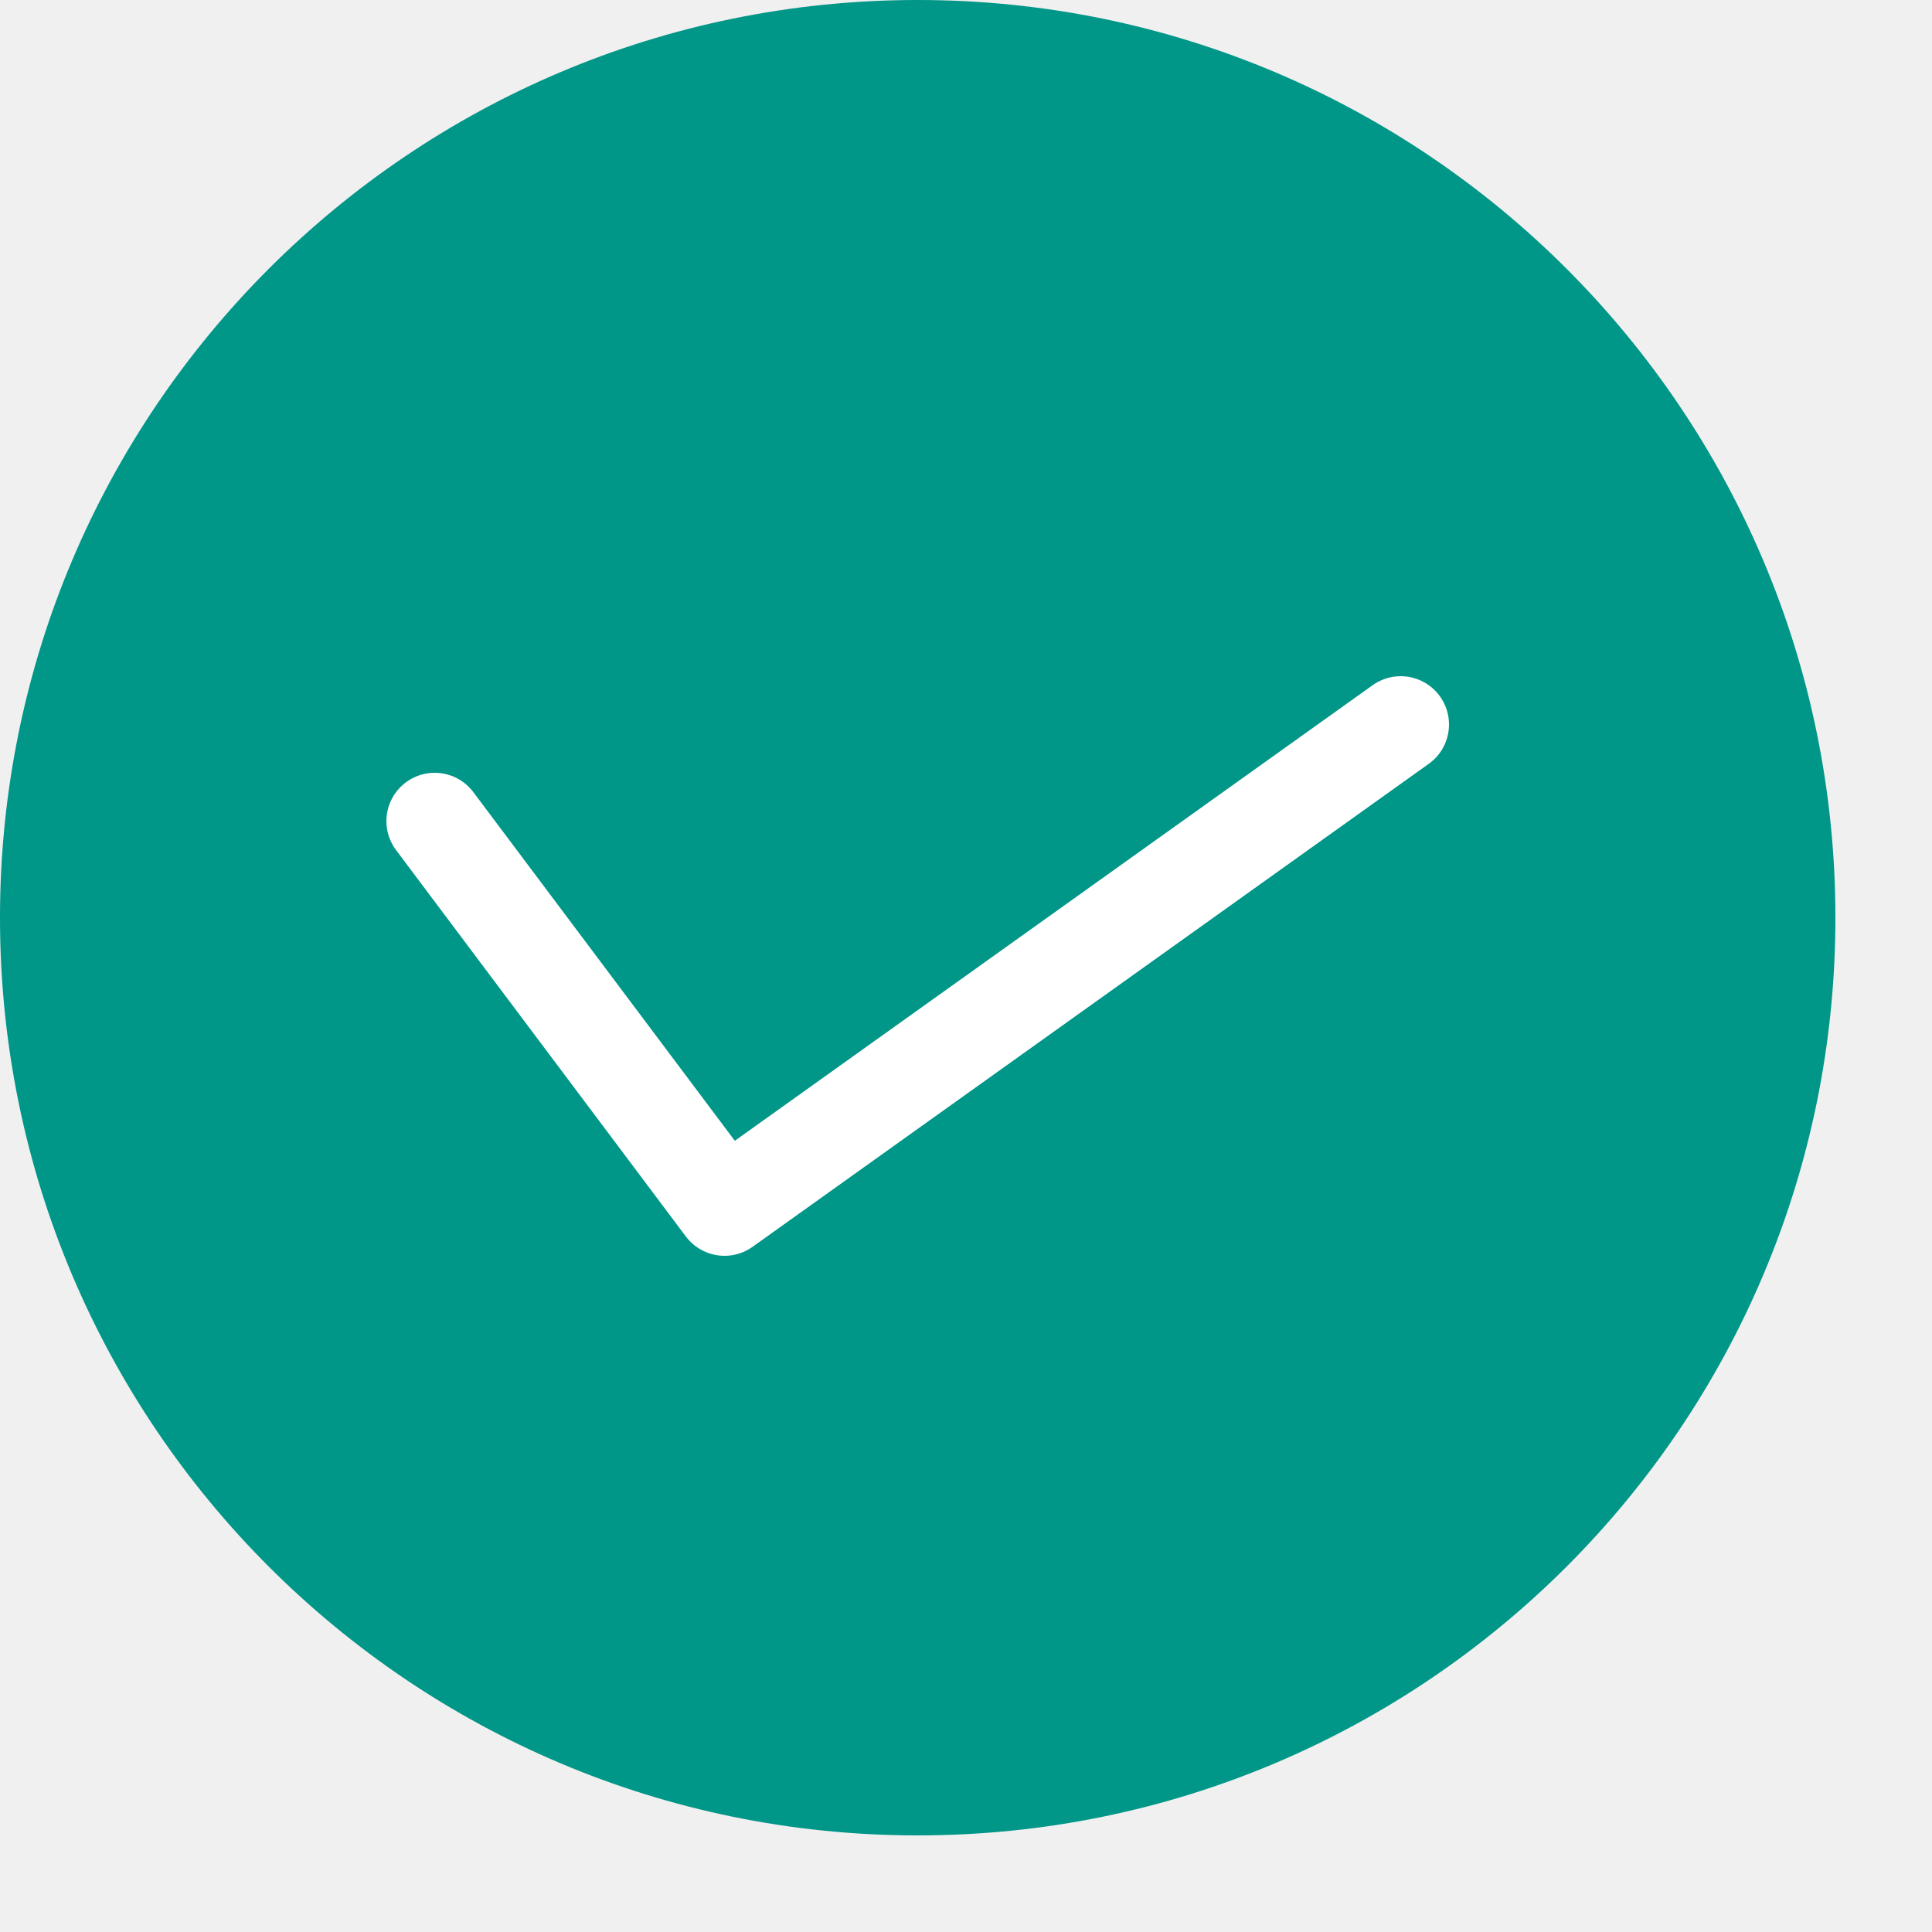
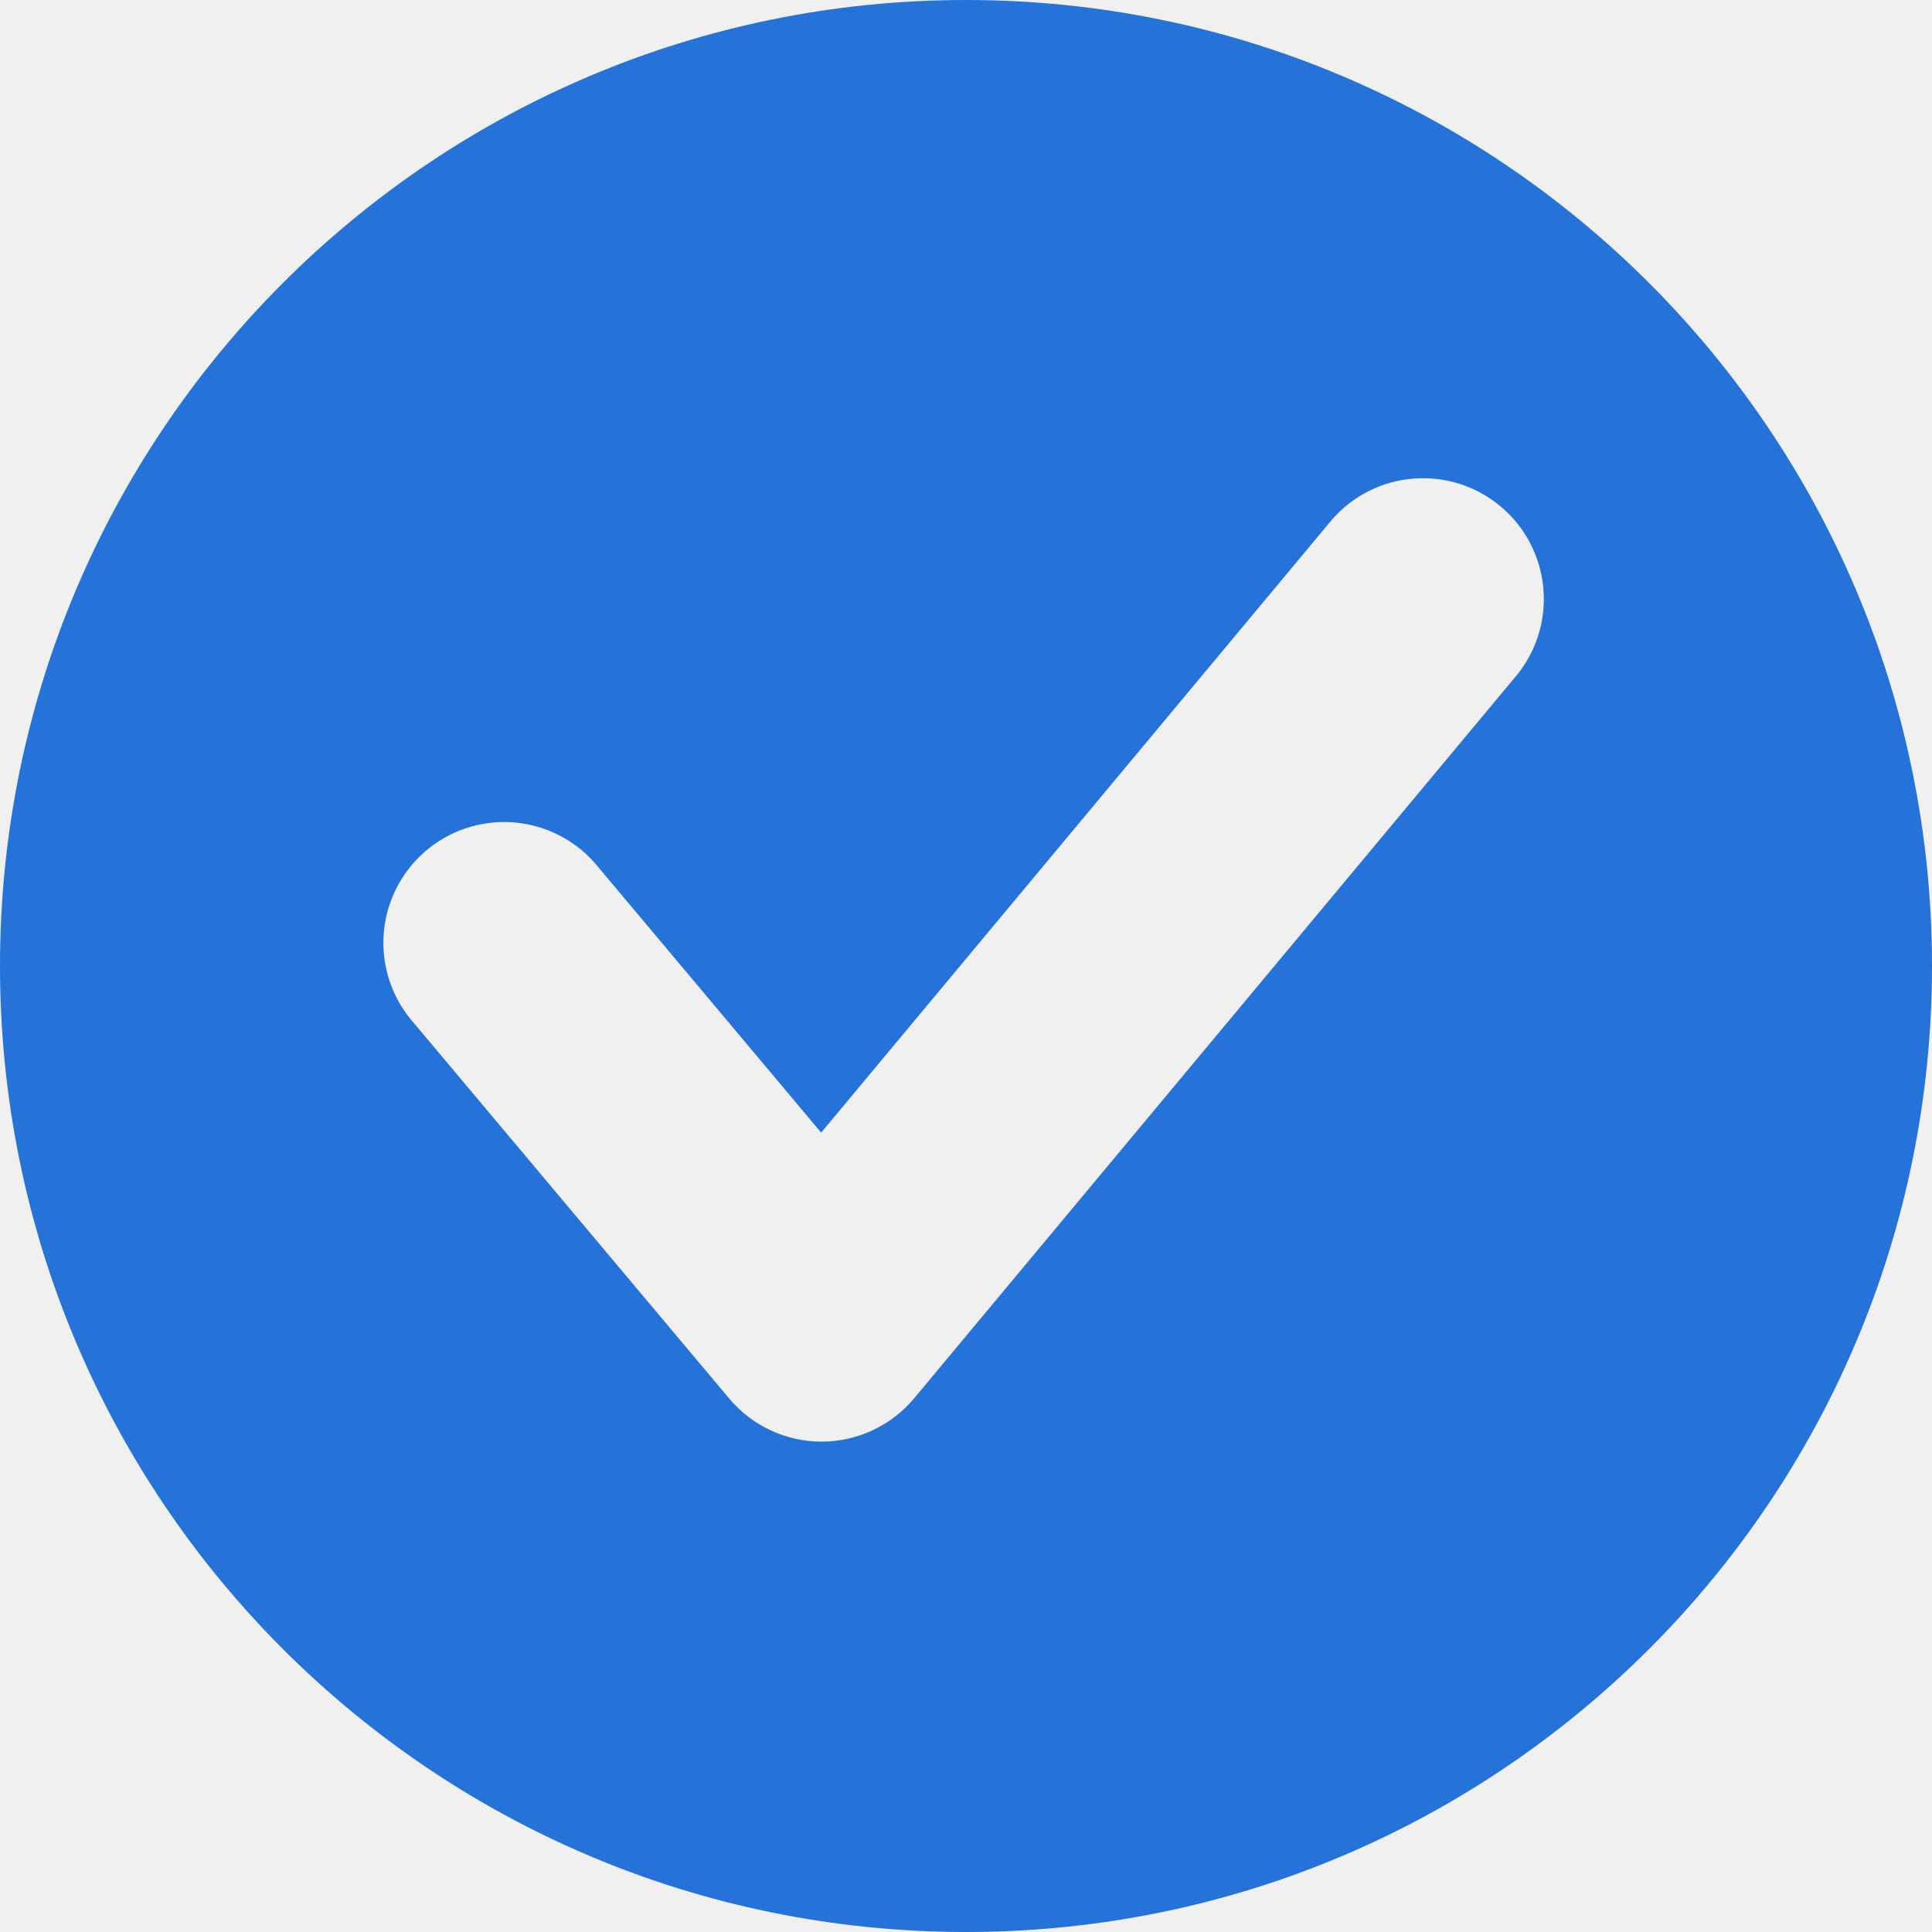
- <svg xmlns="http://www.w3.org/2000/svg" width="20" height="20" viewBox="0 0 20 20">
-   <circle cx="9.5" cy="9.5" r="9.5" style="fill:#009688" />
-   <polyline points="14.5 7.5 7.5 12.5 4.5 8.5" style="fill:none;stroke:#fff;stroke-linecap:round;stroke-linejoin:round" />
+ <svg xmlns="http://www.w3.org/2000/svg" t="1754986922991" class="icon" viewBox="0 0 1024 1024" version="1.1" p-id="12386" width="20" height="20">
+   <path d="M512 0C229.216 0 0 229.248 0 512c0 282.784 229.216 512 512 512 282.752 0 512-229.216 512-512 0-282.752-229.248-512-512-512z m292.608 357.024l-320 384c-12.128 14.56-30.08 23.008-49.024 23.072h-0.128a63.936 63.936 0 0 1-48.992-22.88l-167.52-199.488a64 64 0 1 1 97.952-82.368l118.336 140.96 271.04-325.248a64.032 64.032 0 0 1 98.336 81.952z" fill="#2573D9" p-id="12387" />
</svg>
